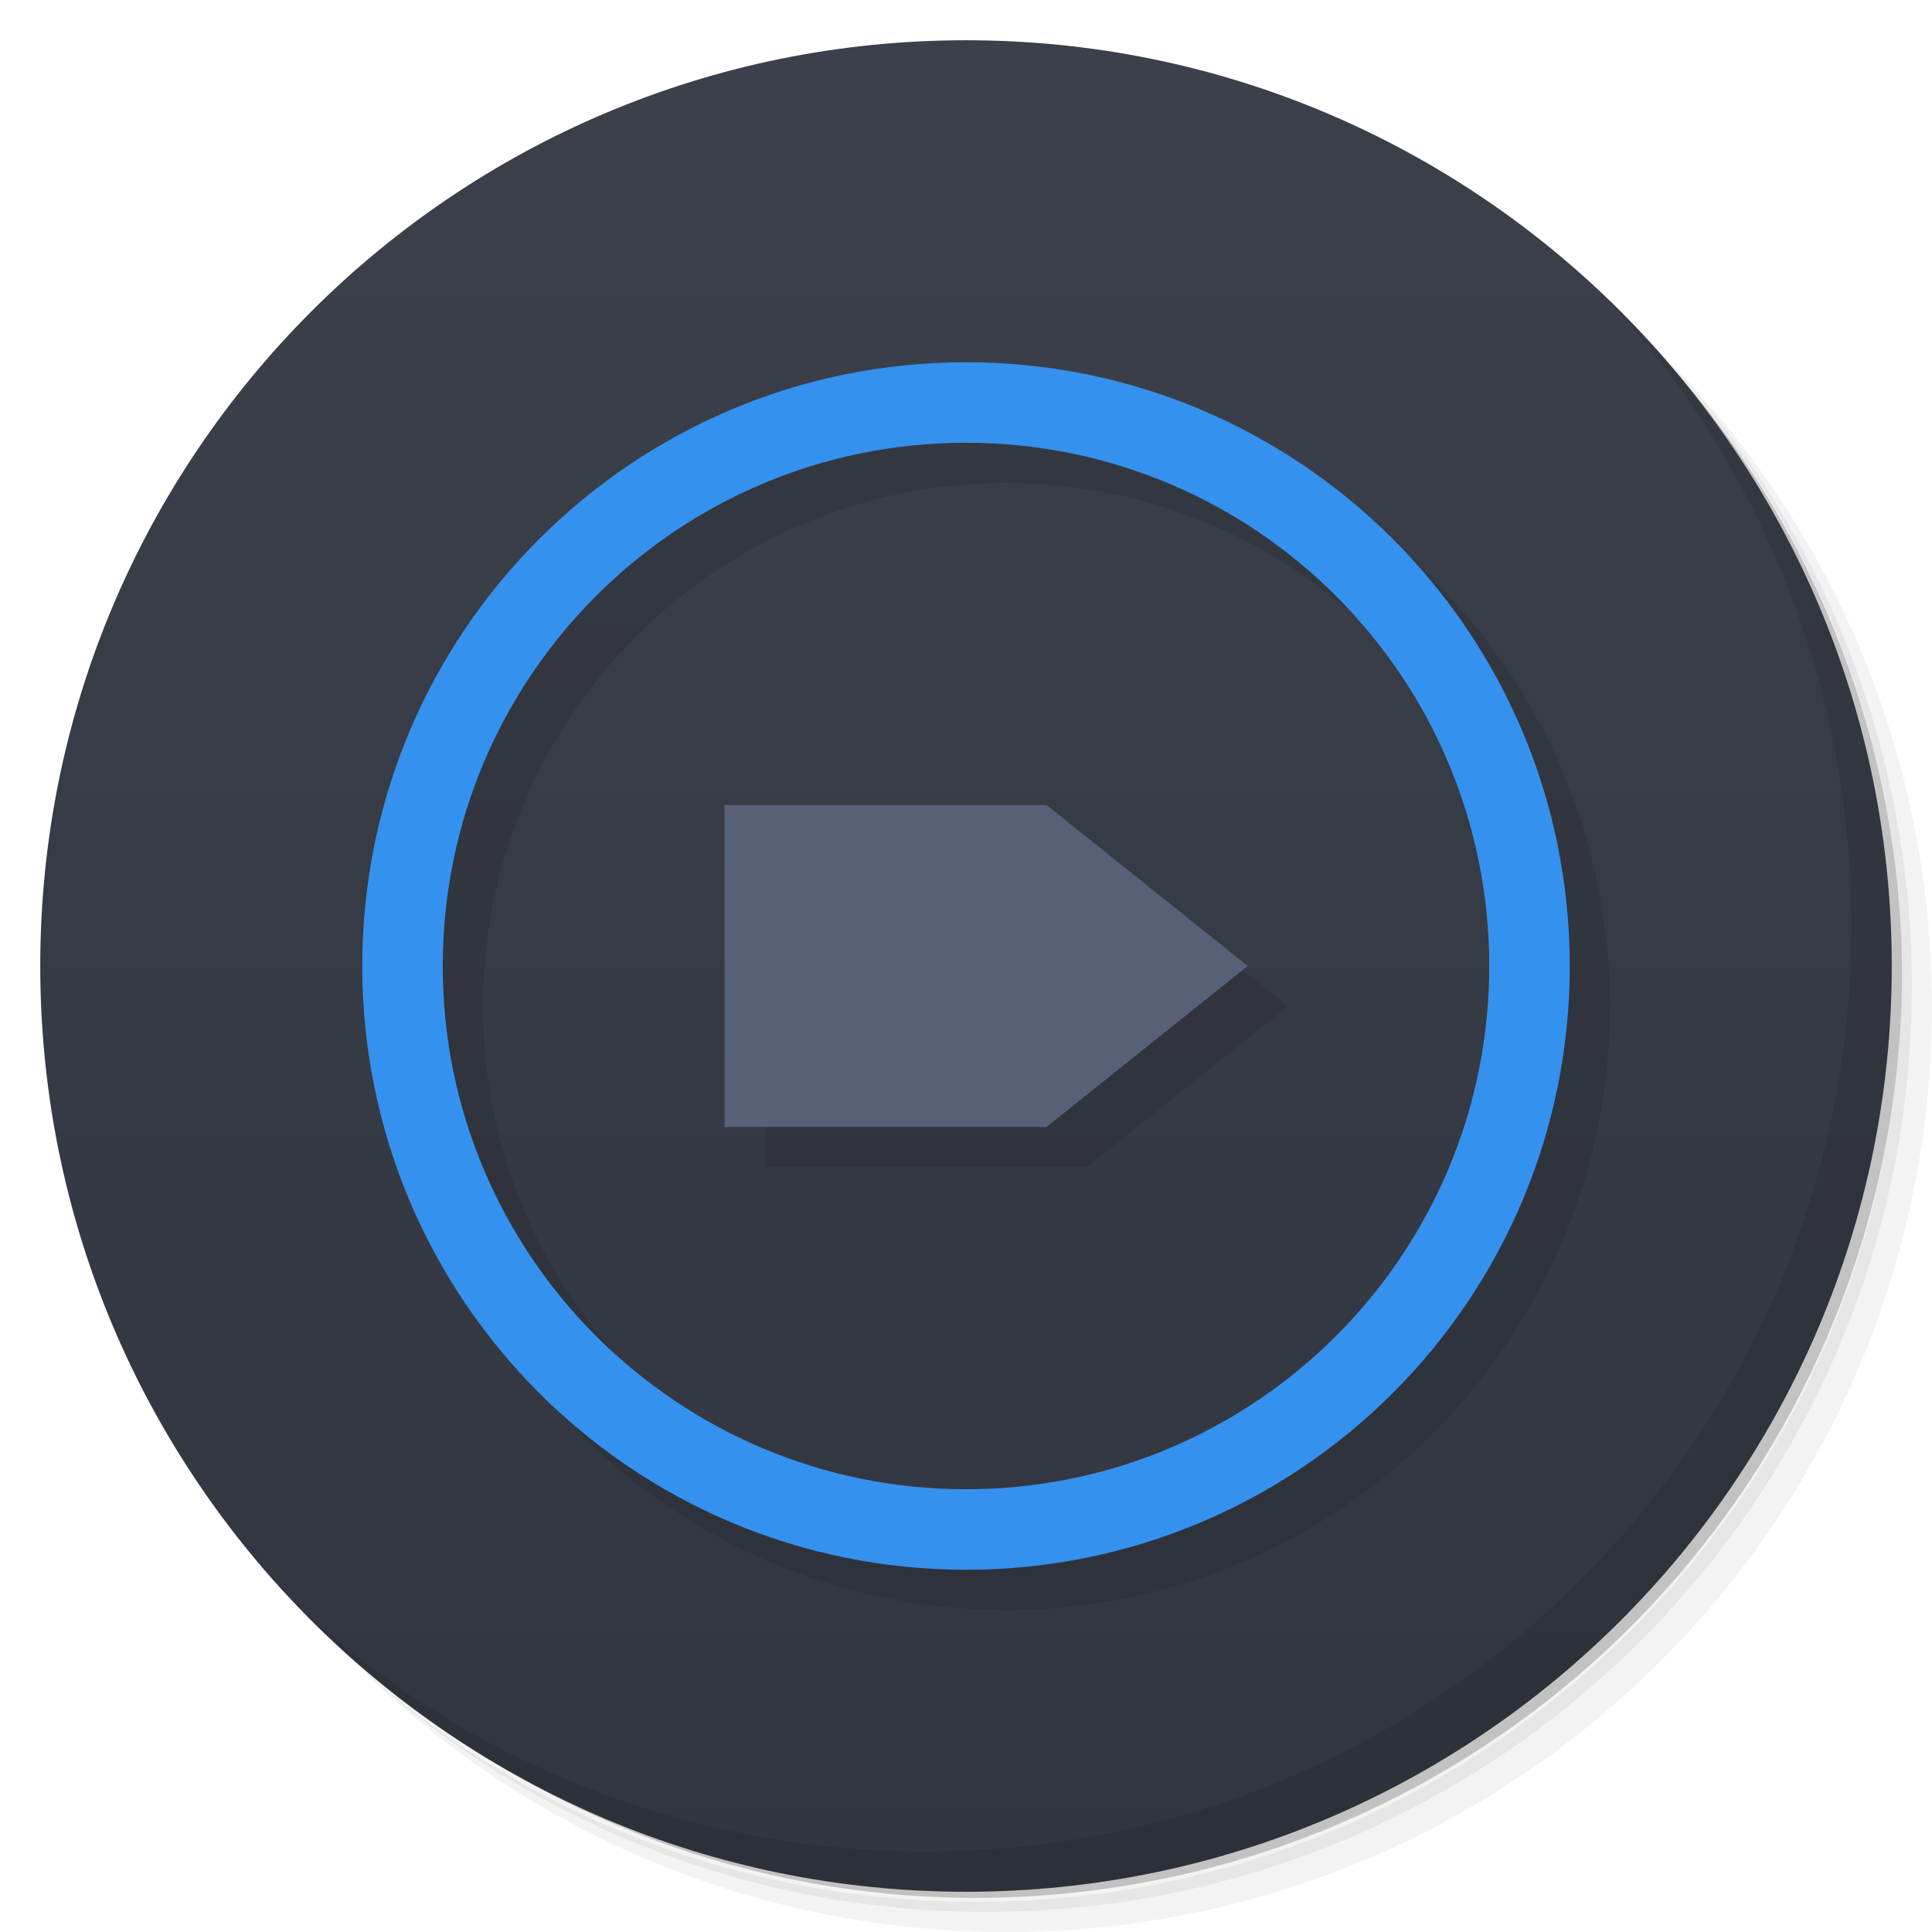
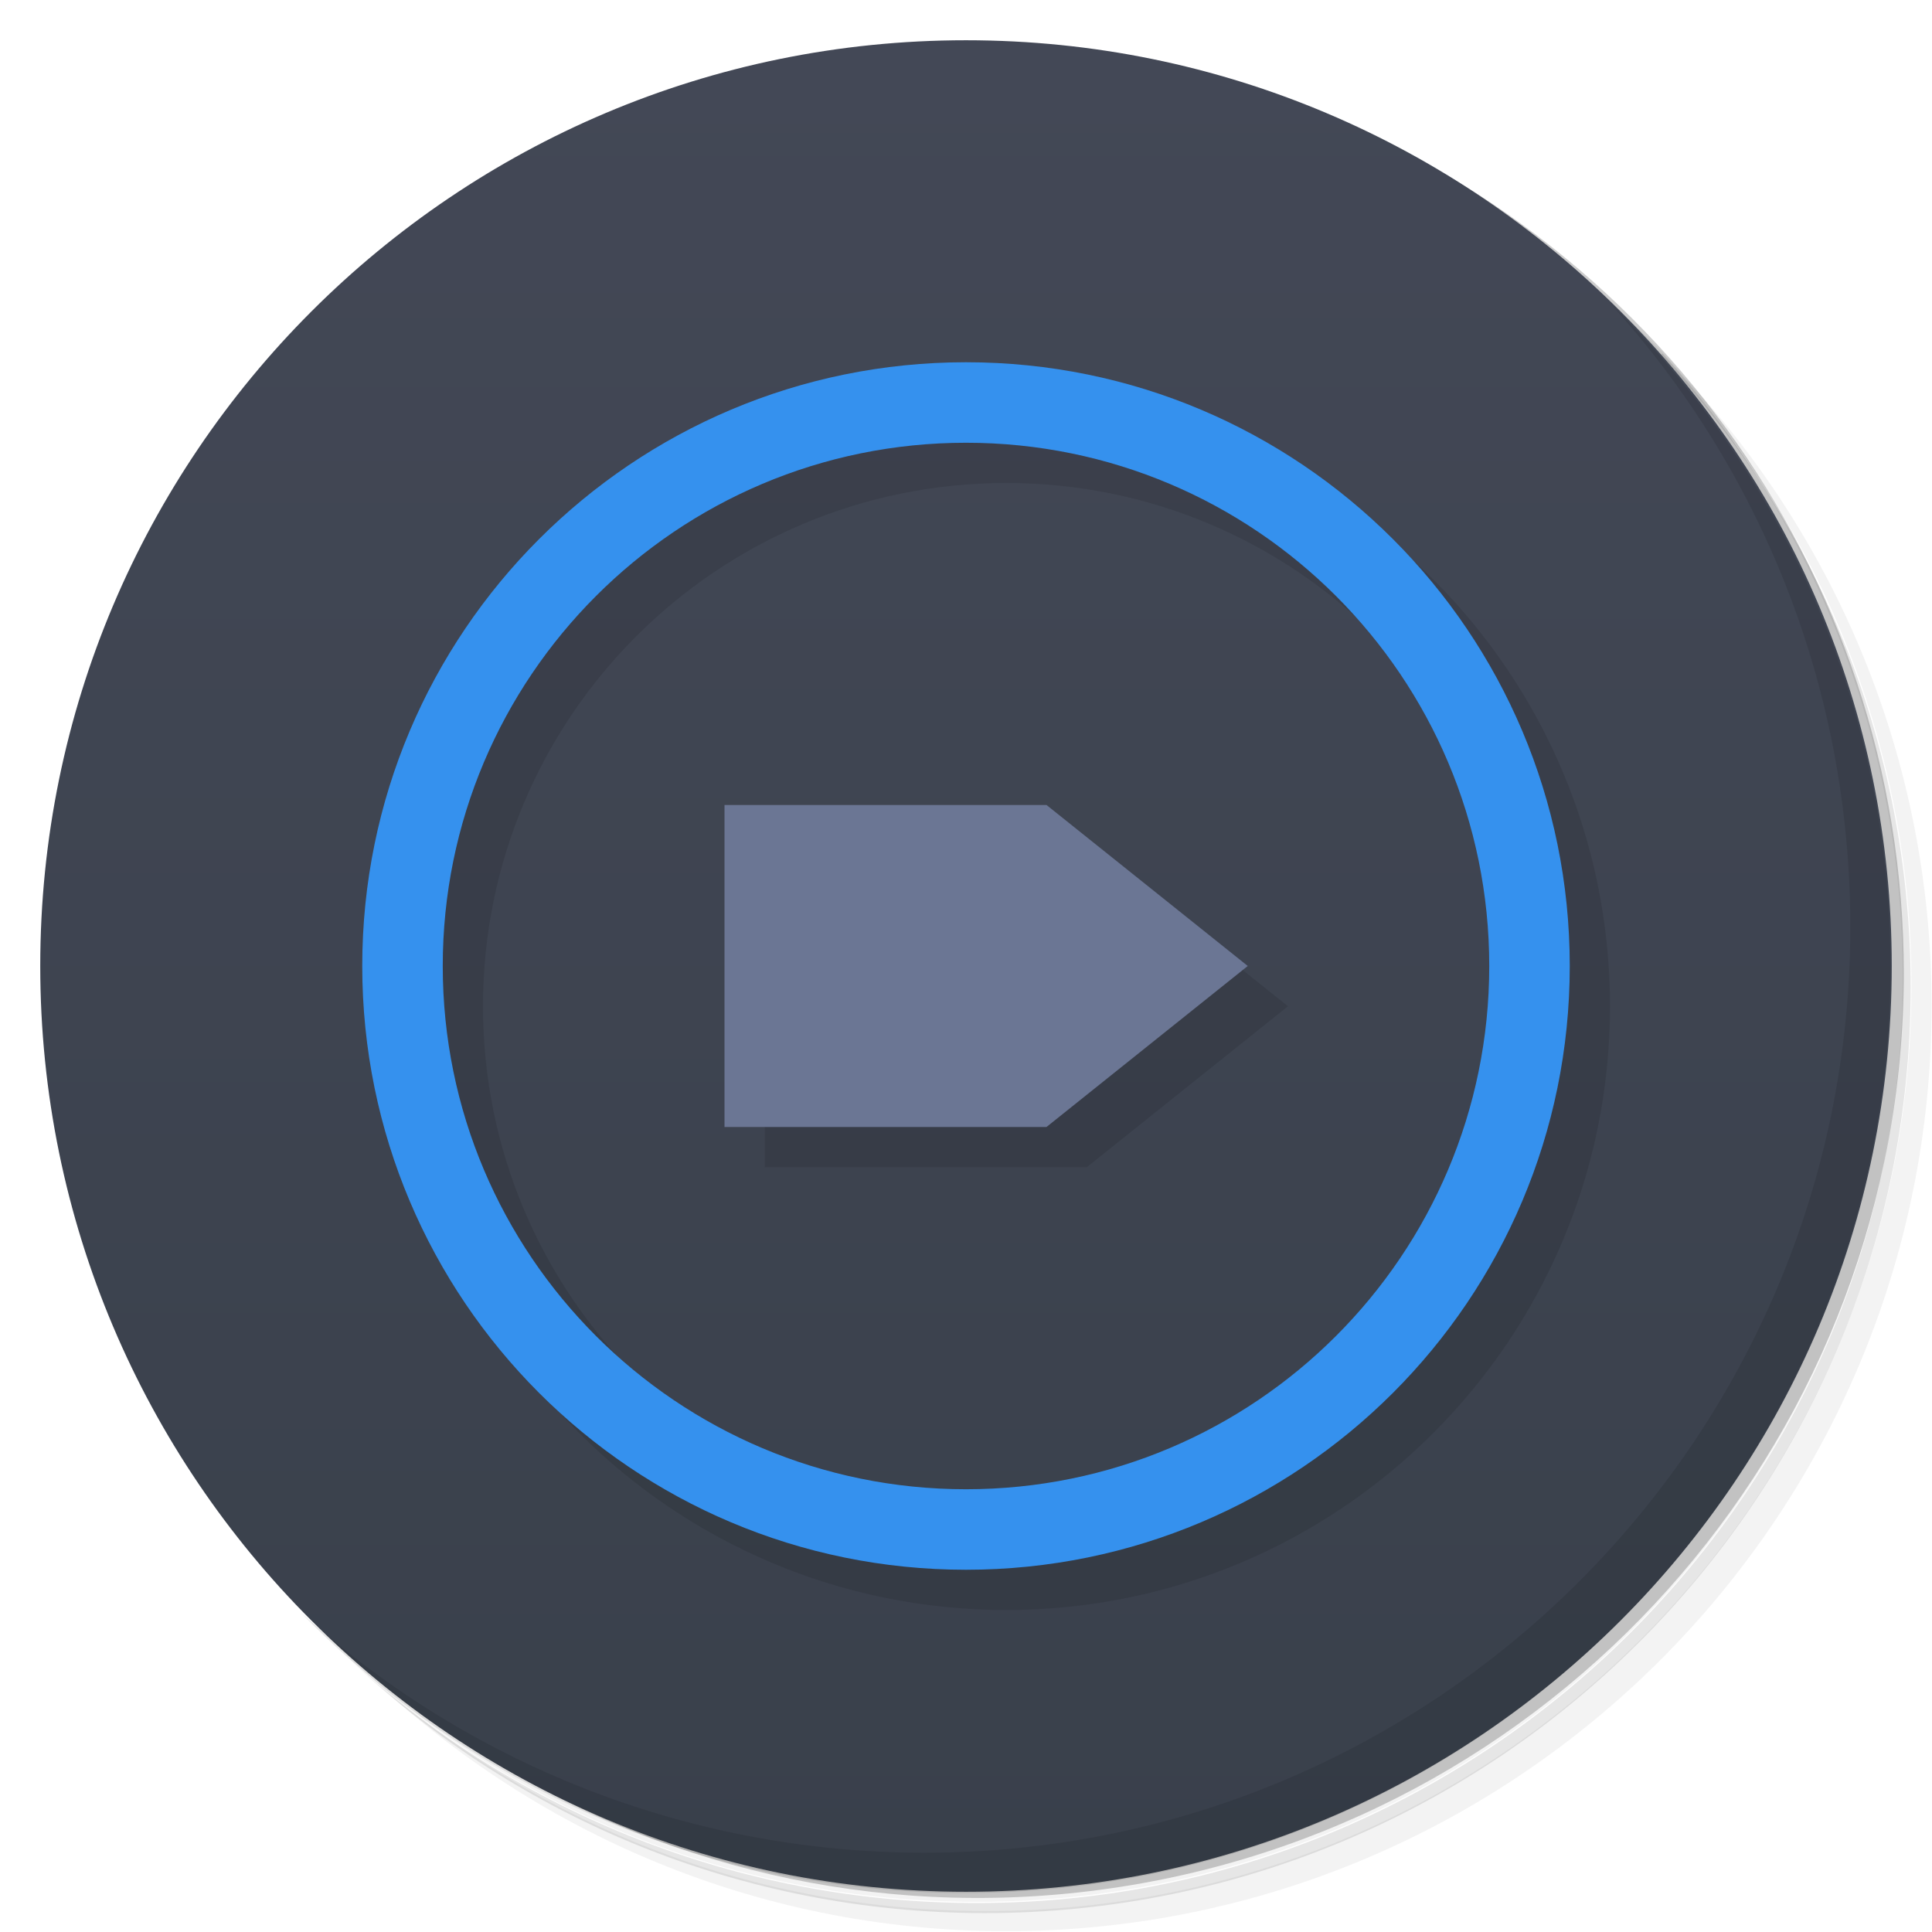
<svg xmlns="http://www.w3.org/2000/svg" version="1.1" viewBox="0 0 48 48">
  <defs>
    <linearGradient id="bg" x1="1" x2="47" gradientTransform="matrix(0 -1 1 0 -1.5e-6 48)" gradientUnits="userSpaceOnUse">
-       <stop style="stop-color:#31353f" offset="0" />
-       <stop style="stop-color:#3b404a" offset="1" />
+       <stop style="stop-color:#39404b" offset="0" />
+       <stop style="stop-color:#434856" offset="1" />
    </linearGradient>
  </defs>
-   <path d="m36.31 5c5.859 4.062 9.688 10.831 9.688 18.5 0 12.426-10.07 22.5-22.5 22.5-7.669 0-14.438-3.828-18.5-9.688 1.037 1.822 2.306 3.499 3.781 4.969 4.085 3.712 9.514 5.969 15.469 5.969 12.703 0 23-10.298 23-23 0-5.954-2.256-11.384-5.969-15.469-1.469-1.475-3.147-2.744-4.969-3.781zm4.969 3.781c3.854 4.113 6.219 9.637 6.219 15.719 0 12.703-10.297 23-23 23-6.081 0-11.606-2.364-15.719-6.219 4.16 4.144 9.883 6.719 16.219 6.719 12.703 0 23-10.298 23-23 0-6.335-2.575-12.06-6.719-16.219z" style="opacity:.05" />
-   <path d="m41.28 8.781c3.712 4.085 5.969 9.514 5.969 15.469 0 12.703-10.297 23-23 23-5.954 0-11.384-2.256-15.469-5.969 4.113 3.854 9.637 6.219 15.719 6.219 12.703 0 23-10.298 23-23 0-6.081-2.364-11.606-6.219-15.719z" style="opacity:.1" />
-   <path d="m31.25 2.375c8.615 3.154 14.75 11.417 14.75 21.13 0 12.426-10.07 22.5-22.5 22.5-9.708 0-17.971-6.135-21.12-14.75a23 23 0 0 0 44.875-7 23 23 0 0 0-16-21.875z" style="opacity:.2" />
-   <path d="m24 1c12.703 0 23 10.297 23 23s-10.297 23-23 23-23-10.297-23-23 10.297-23 23-23z" style="fill:url(#bg)" />
-   <path d="m40.03 7.531c3.712 4.084 5.969 9.514 5.969 15.469 0 12.703-10.297 23-23 23-5.954 0-11.384-2.256-15.469-5.969 4.178 4.291 10.01 6.969 16.469 6.969 12.703 0 23-10.298 23-23 0-6.462-2.677-12.291-6.969-16.469z" style="opacity:.1" />
+   <path d="m36.3 5c5.86 4.06 9.69 10.8 9.69 18.5 0 12.4-10.1 22.5-22.5 22.5-7.67 0-14.4-3.83-18.5-9.69 1.04 1.82 2.31 3.5 3.78 4.97 4.08 3.71 9.51 5.97 15.5 5.97 12.7 0 23-10.3 23-23 0-5.95-2.26-11.4-5.97-15.5-1.47-1.48-3.15-2.74-4.97-3.78zm4.97 3.78c3.85 4.11 6.22 9.64 6.22 15.7 0 12.7-10.3 23-23 23-6.08 0-11.6-2.36-15.7-6.22 4.16 4.14 9.88 6.72 16.2 6.72 12.7 0 23-10.3 23-23 0-6.34-2.58-12.1-6.72-16.2z" style="opacity:.05" />
+   <path d="m41.3 8.78c3.71 4.08 5.97 9.51 5.97 15.5 0 12.7-10.3 23-23 23-5.95 0-11.4-2.26-15.5-5.97 4.11 3.85 9.64 6.22 15.7 6.22 12.7 0 23-10.3 23-23 0-6.08-2.36-11.6-6.22-15.7z" style="opacity:.1" />
+   <path d="m31.2 2.38c8.62 3.15 14.8 11.4 14.8 21.1 0 12.4-10.1 22.5-22.5 22.5-9.71 0-18-6.14-21.1-14.8a23 23 0 0 0 44.9-7 23 23 0 0 0-16-21.9z" style="opacity:.2" />
+   <path d="m24 1c12.7 0 23 10.3 23 23s-10.3 23-23 23-23-10.3-23-23 10.3-23 23-23z" style="fill:url(#bg)" />
+   <path d="m40 7.53c3.71 4.08 5.97 9.51 5.97 15.5 0 12.7-10.3 23-23 23-5.95 0-11.4-2.26-15.5-5.97 4.18 4.29 10 6.97 16.5 6.97 12.7 0 23-10.3 23-23 0-6.46-2.68-12.3-6.97-16.5z" style="opacity:.1" />
  <path d="m25 10a15 15 0 0 0-15 15 15 15 0 0 0 15 15 15 15 0 0 0 15-15 15 15 0 0 0-15-15zm0 2a13 13 0 0 1 13 13 13 13 0 0 1-13 13 13 13 0 0 1-13-13 13 13 0 0 1 13-13zm-6 9v8h8l5-4-5-4z" style="opacity:.1" />
  <path d="m24 9a15 15 0 0 0-15 15 15 15 0 0 0 15 15 15 15 0 0 0 15-15 15 15 0 0 0-15-15zm0 2a13 13 0 0 1 13 13 13 13 0 0 1-13 13 13 13 0 0 1-13-13 13 13 0 0 1 13-13z" style="fill:#3591ee" />
-   <path d="m18 20h8l5 4-5 4h-8z" style="fill:#566076" />
+   <path d="m18 20h8l5 4-5 4h-8z" style="fill:#6b7694" />
</svg>
